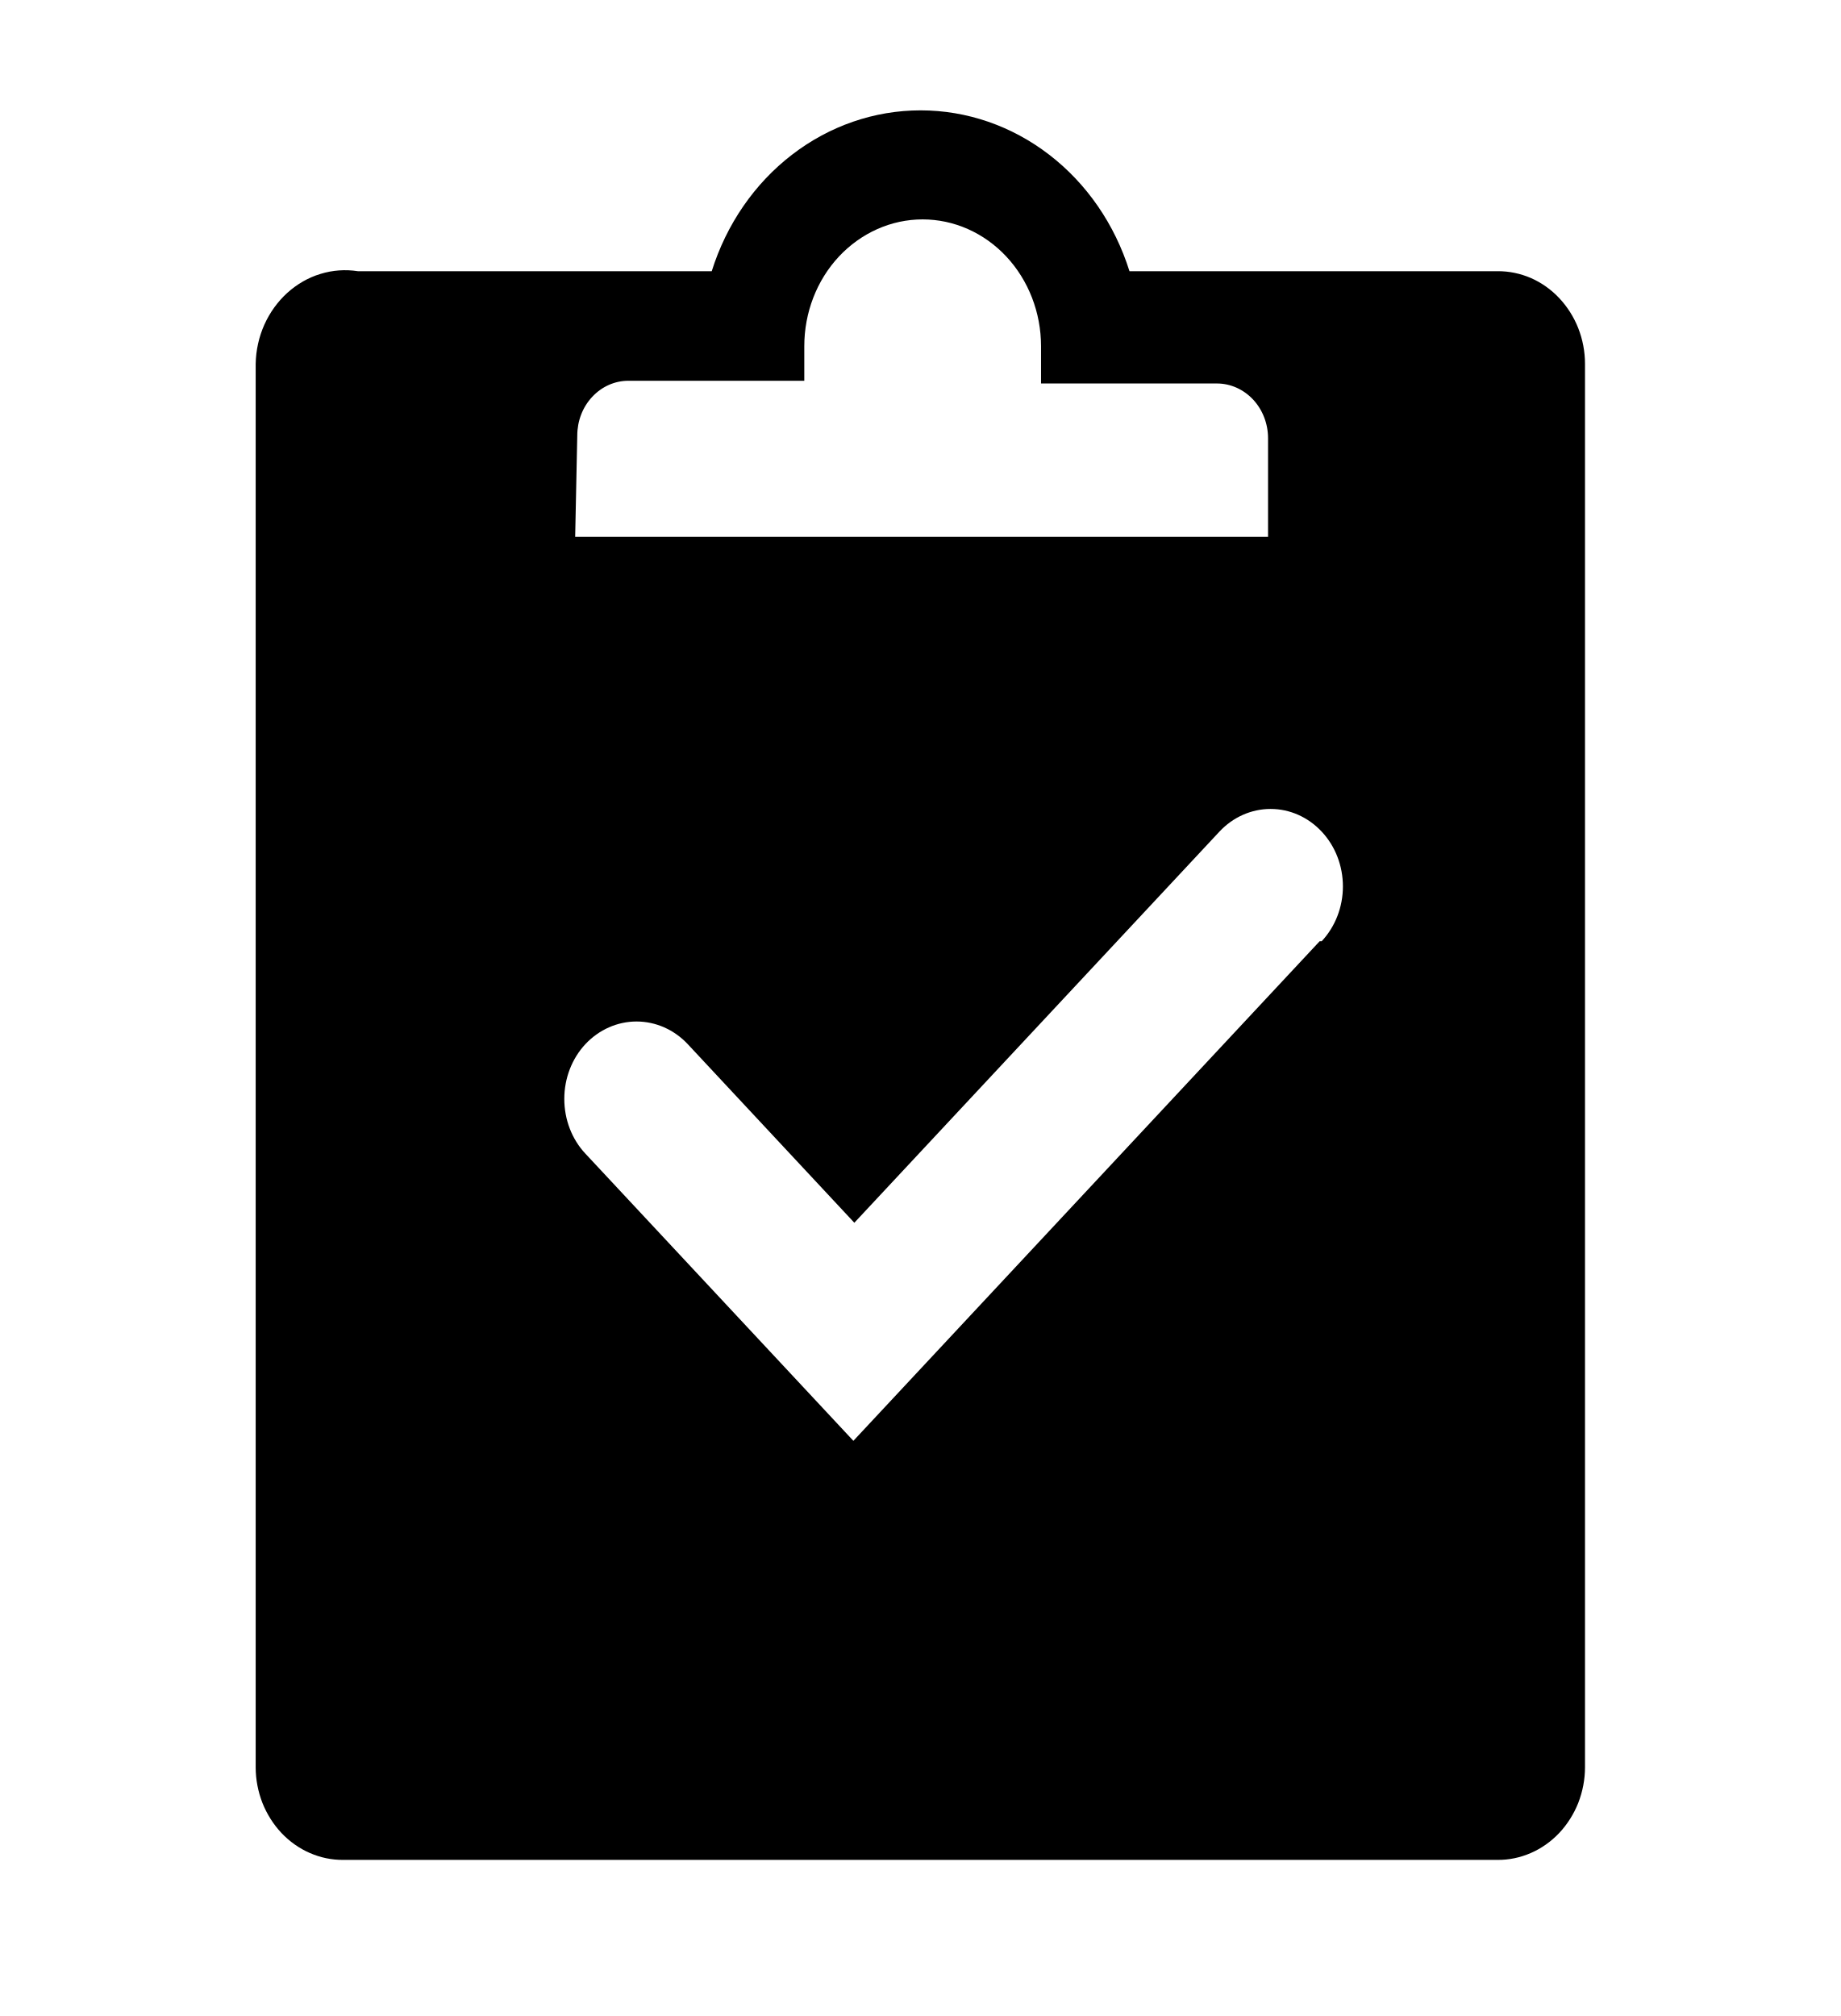
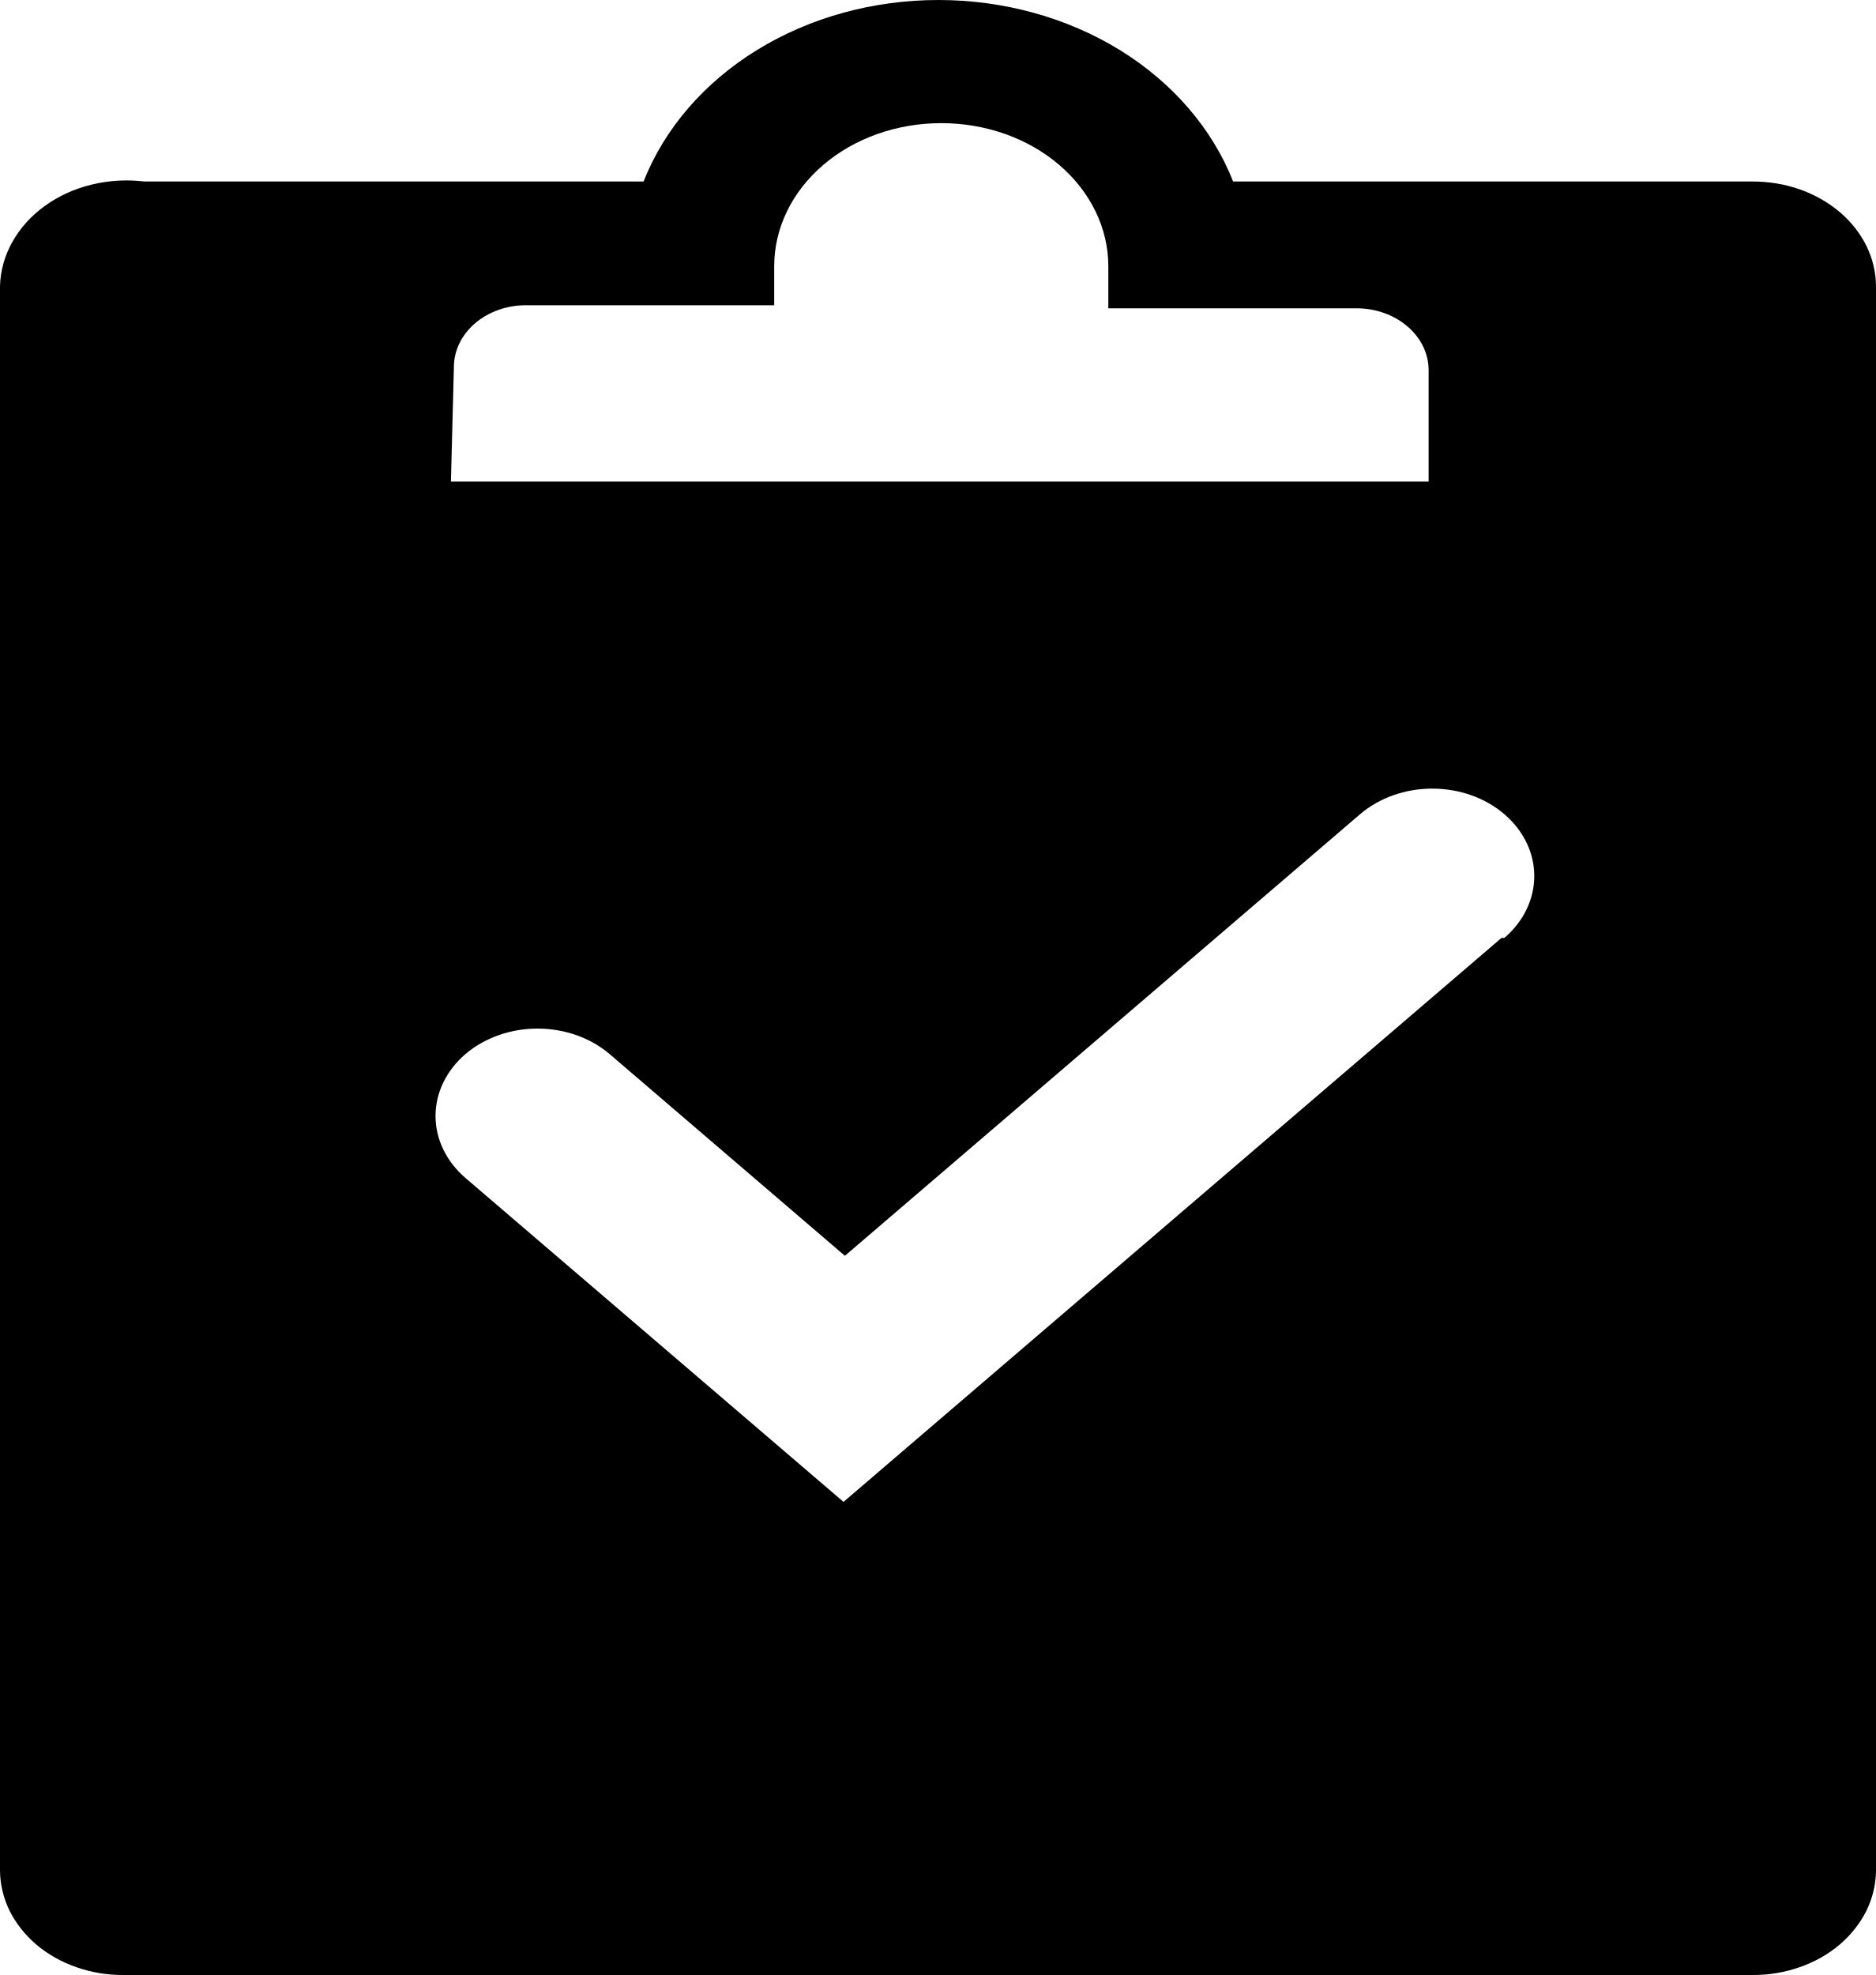
- <svg xmlns="http://www.w3.org/2000/svg" width="21" height="23" viewBox="0 0 21 23" fill="none">
-   <path d="M17.086 3.094H12.886C12.718 2.559 12.398 2.094 11.97 1.765C11.543 1.436 11.029 1.259 10.503 1.259C9.976 1.259 9.463 1.436 9.036 1.765C8.608 2.094 8.288 2.559 8.12 3.094H4.083C3.94 3.072 3.795 3.082 3.656 3.125C3.517 3.167 3.389 3.241 3.278 3.341C3.168 3.441 3.079 3.564 3.016 3.704C2.954 3.843 2.92 3.995 2.917 4.15V20.163C2.917 20.302 2.944 20.44 2.994 20.569C3.045 20.697 3.119 20.814 3.211 20.912C3.304 21.01 3.414 21.088 3.534 21.14C3.655 21.193 3.784 21.22 3.914 21.219H17.086C17.216 21.22 17.345 21.193 17.466 21.14C17.586 21.088 17.696 21.01 17.789 20.912C17.881 20.814 17.955 20.697 18.006 20.569C18.056 20.44 18.083 20.302 18.083 20.163V4.15C18.083 4.01 18.056 3.872 18.006 3.744C17.955 3.615 17.881 3.499 17.789 3.401C17.696 3.302 17.586 3.225 17.466 3.172C17.345 3.12 17.216 3.093 17.086 3.094ZM6.586 4.969C6.586 4.803 6.647 4.644 6.757 4.527C6.866 4.41 7.014 4.344 7.169 4.344H9.176V3.95C9.176 3.566 9.318 3.198 9.571 2.927C9.825 2.656 10.168 2.503 10.526 2.503C10.884 2.503 11.228 2.656 11.481 2.927C11.734 3.198 11.877 3.566 11.877 3.95V4.375H13.883C14.038 4.375 14.186 4.441 14.296 4.558C14.405 4.675 14.467 4.834 14.467 5V6.125H6.562L6.586 4.969ZM15.056 10.738L9.736 16.438L6.679 13.162C6.524 12.997 6.438 12.772 6.438 12.537C6.438 12.303 6.524 12.078 6.679 11.912C6.834 11.747 7.044 11.654 7.262 11.654C7.481 11.654 7.691 11.747 7.846 11.912L9.747 13.95L13.912 9.488C14.067 9.322 14.277 9.229 14.496 9.229C14.715 9.229 14.924 9.322 15.079 9.488C15.234 9.653 15.321 9.878 15.321 10.113C15.321 10.347 15.234 10.572 15.079 10.738H15.056Z" fill="black" />
+ <svg xmlns="http://www.w3.org/2000/svg" width="19" height="20" viewBox="0 0 19 20" fill="none">
+   <path d="M17.75 1.838H12.489C12.278 1.303 11.877 0.837 11.342 0.507C10.806 0.177 10.163 0 9.504 0C8.844 0 8.201 0.177 7.666 0.507C7.13 0.837 6.729 1.303 6.518 1.838H1.462C1.283 1.816 1.1 1.827 0.926 1.87C0.752 1.912 0.591 1.986 0.453 2.086C0.315 2.186 0.203 2.31 0.125 2.45C0.047 2.59 0.004 2.742 0 2.897V18.942C0.001 19.081 0.034 19.22 0.097 19.349C0.161 19.477 0.253 19.594 0.369 19.693C0.485 19.791 0.623 19.869 0.774 19.921C0.925 19.974 1.086 20.001 1.25 20H17.75C17.913 20.001 18.075 19.974 18.226 19.921C18.377 19.869 18.515 19.791 18.631 19.693C18.747 19.594 18.839 19.477 18.903 19.349C18.966 19.22 18.999 19.081 19 18.942V2.897C18.999 2.757 18.966 2.619 18.903 2.49C18.839 2.361 18.747 2.244 18.631 2.146C18.515 2.048 18.377 1.97 18.226 1.917C18.075 1.864 17.913 1.838 17.75 1.838ZM4.597 3.717C4.597 3.551 4.674 3.392 4.811 3.274C4.948 3.157 5.133 3.091 5.327 3.091H7.841V2.696C7.841 2.312 8.019 1.943 8.337 1.671C8.654 1.399 9.084 1.247 9.533 1.247C9.982 1.247 10.412 1.399 10.729 1.671C11.046 1.943 11.225 2.312 11.225 2.696V3.122H13.739C13.932 3.122 14.118 3.188 14.255 3.306C14.392 3.423 14.469 3.582 14.469 3.749V4.876H4.567L4.597 3.717ZM15.207 9.498L8.543 15.209L4.713 11.928C4.52 11.761 4.411 11.536 4.411 11.301C4.411 11.066 4.52 10.841 4.713 10.675C4.907 10.509 5.17 10.416 5.444 10.416C5.718 10.416 5.981 10.509 6.175 10.675L8.557 12.717L13.775 8.245C13.969 8.079 14.232 7.986 14.506 7.986C14.78 7.986 15.043 8.079 15.236 8.245C15.43 8.411 15.539 8.636 15.539 8.871C15.539 9.106 15.43 9.332 15.236 9.498H15.207Z" fill="black" />
</svg>
